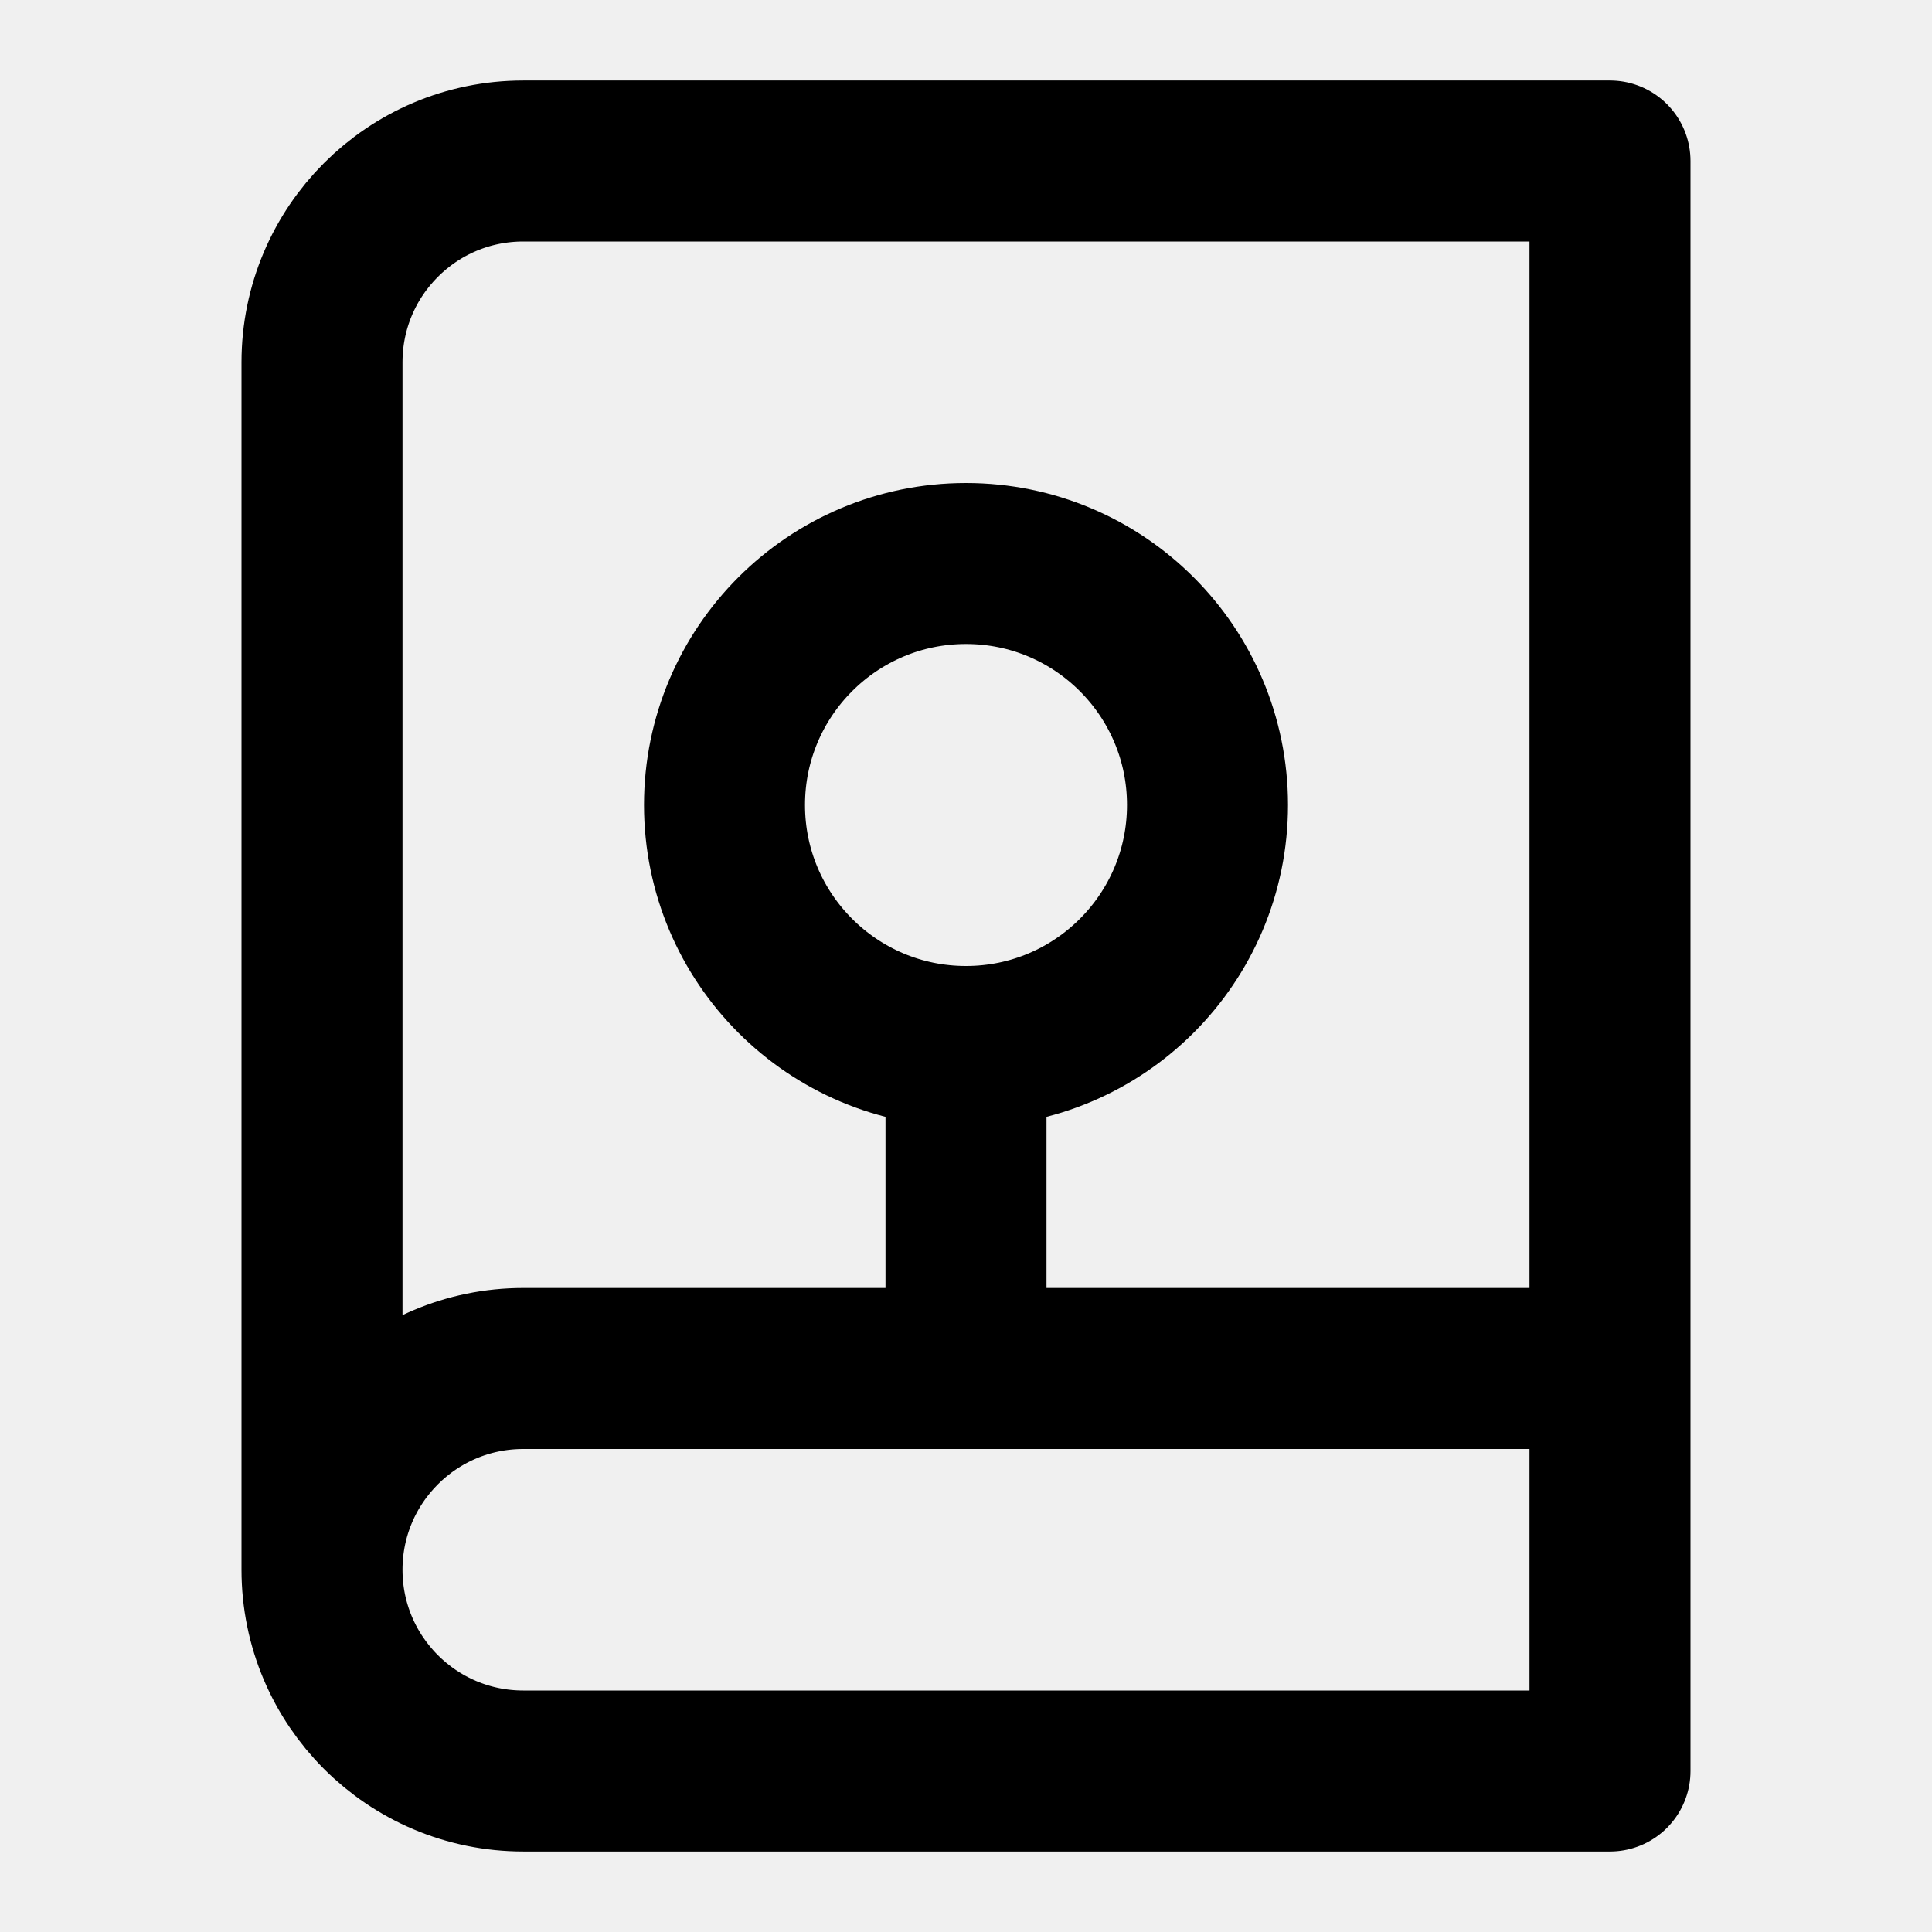
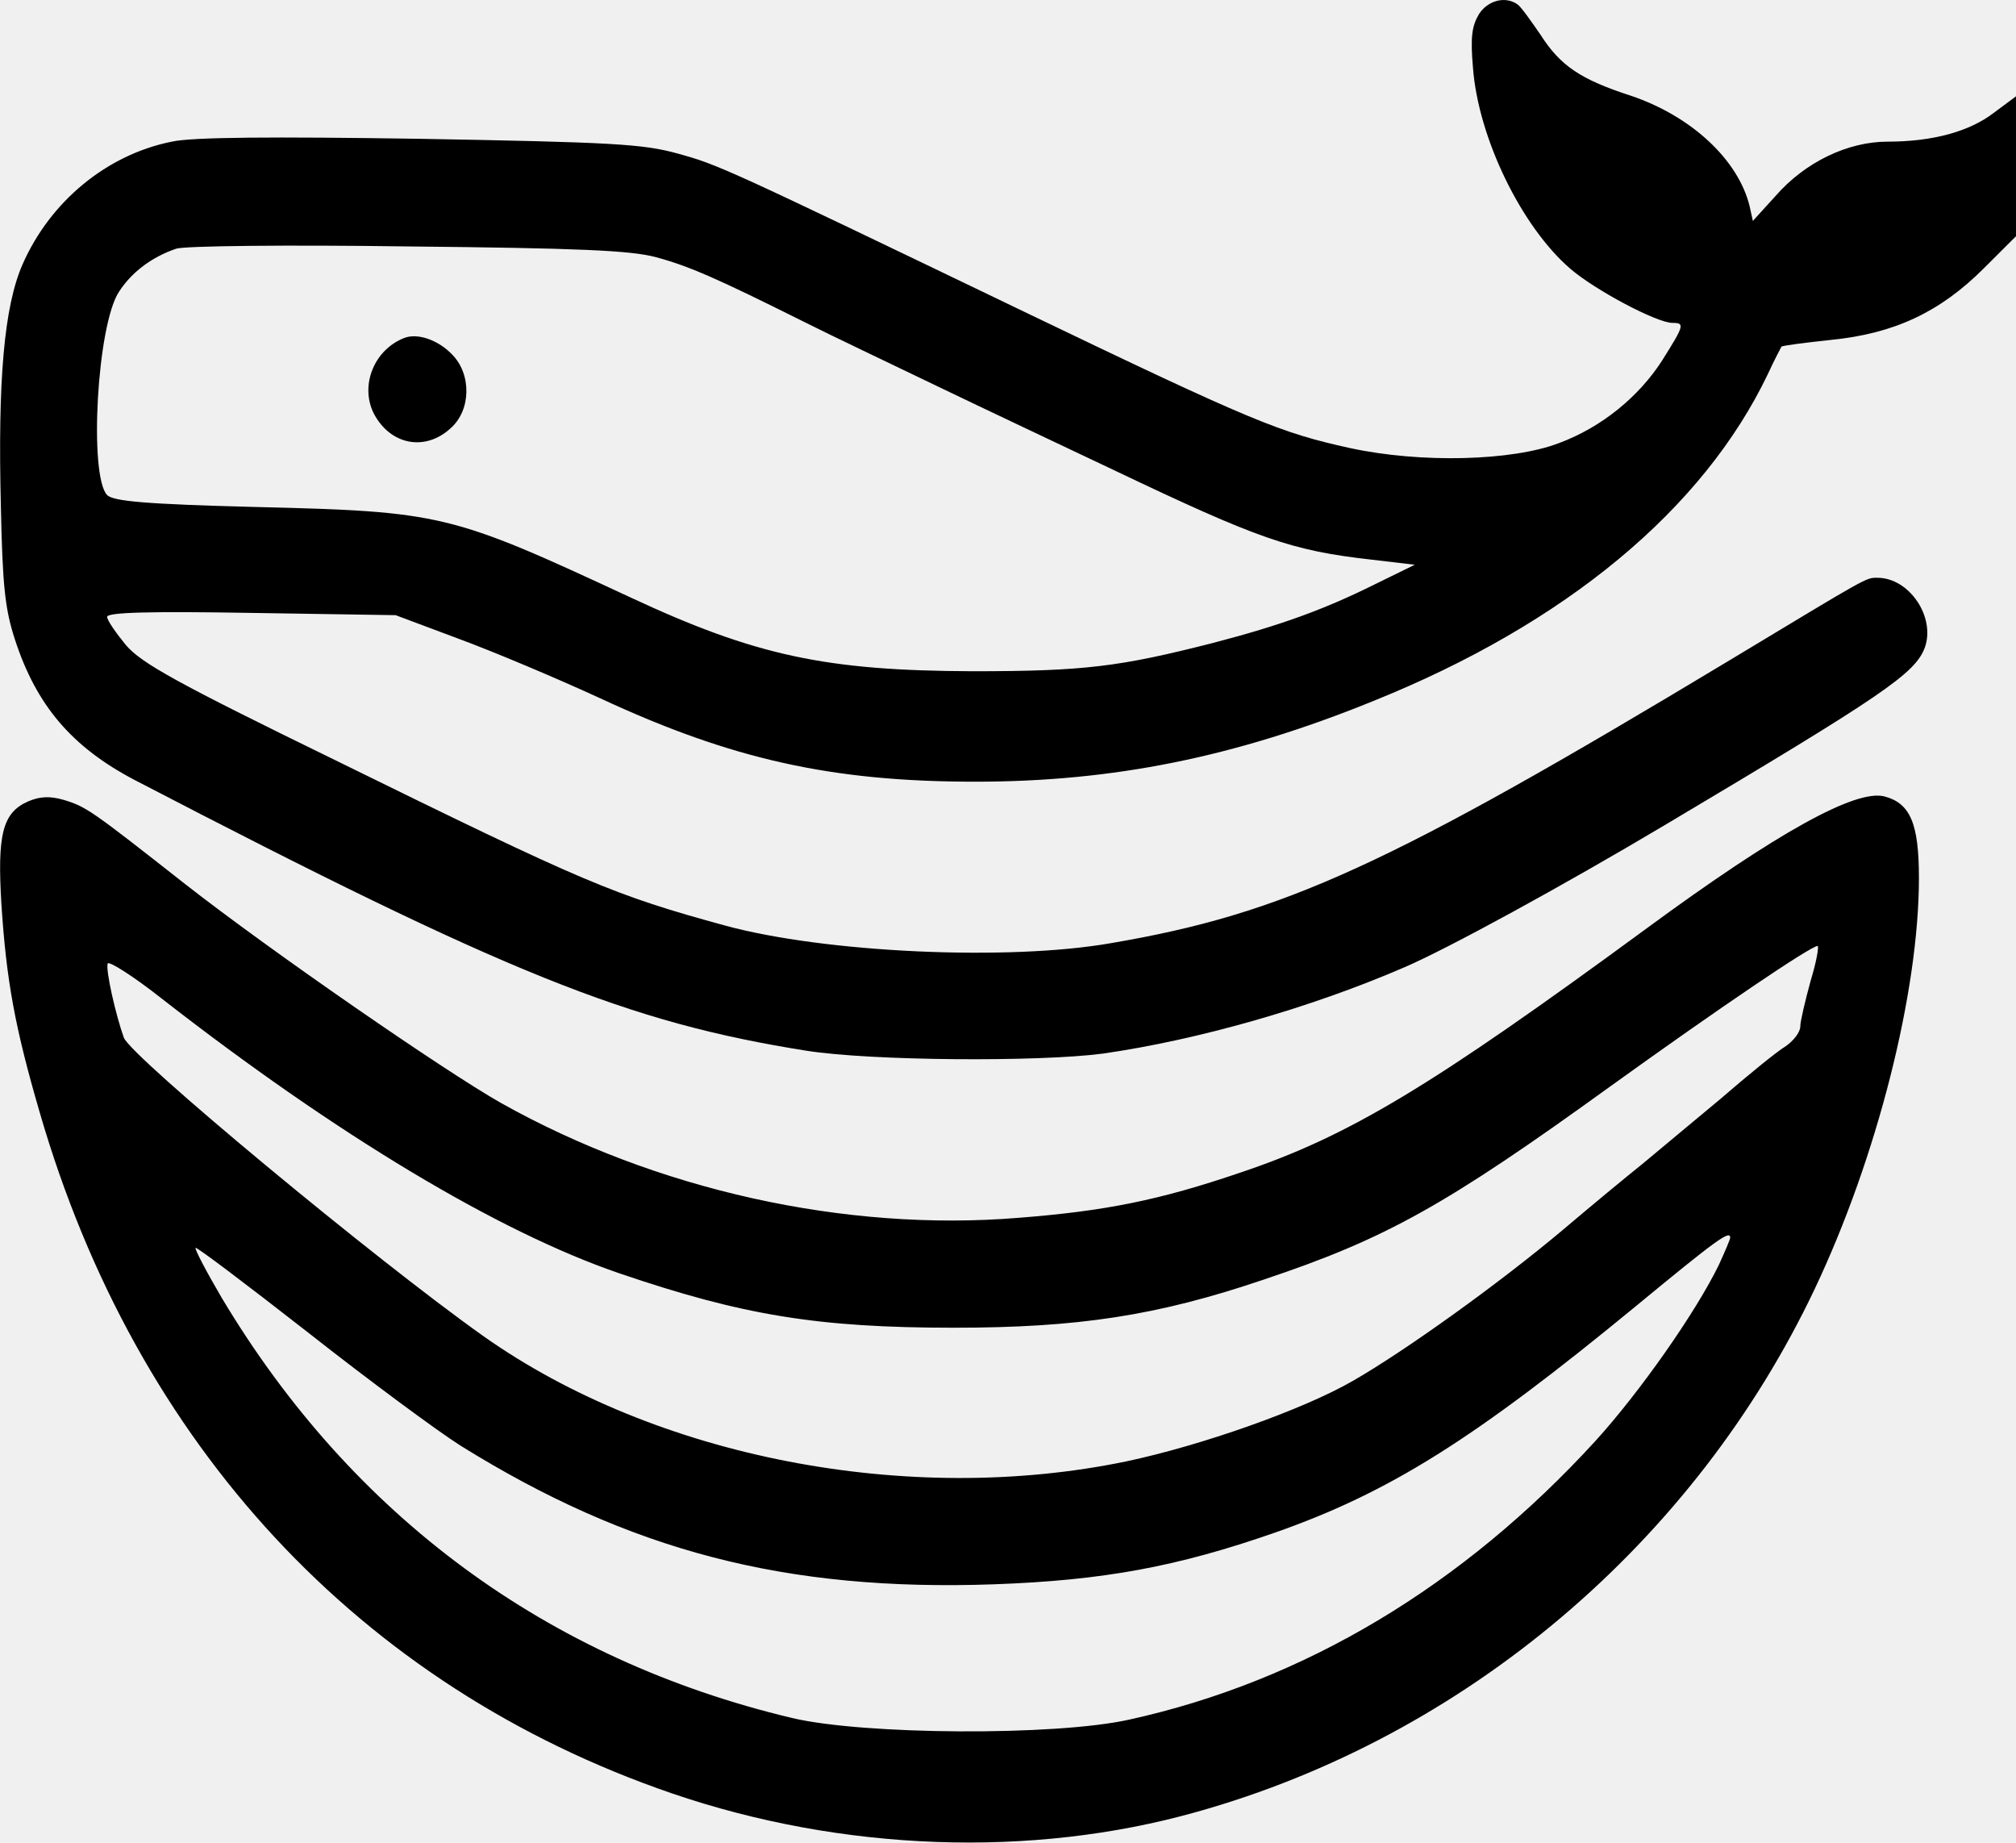
- <svg xmlns="http://www.w3.org/2000/svg" viewBox="0 0 24 24" fill="none" stroke="currentColor" stroke-width="2" stroke-linecap="round" stroke-linejoin="round">
-   <path d="M4 19.5v-15A2.5 2.5 0 0 1 6.5 2H20v20H6.5a2.5 2.5 0 0 1 0-5H20" />
-   <circle cx="12" cy="10" r="3" />
-   <path d="M12 13v4" />
+ <svg xmlns="http://www.w3.org/2000/svg" width="6323" height="5778" viewBox="0 0 6323 5778" fill="none">
+   <style>
+   :root { color-scheme: light dark; }
+   path { fill: black; }
+   @media (prefers-color-scheme: dark) {
+     path { fill: white; }
+   }
+ </style>
+   <path d="M4638.51 44.529C4616.52 81.829 4611.45 115.575 4619.9 213.263C4636.82 433.505 4772.12 710.584 4924.33 842.019C5002.12 909.512 5196.61 1012.53 5245.66 1012.53C5284.56 1012.53 5282.87 1019.63 5213.53 1129.75C5140.8 1243.43 5024.11 1339.34 4890.5 1389.07C4743.36 1445.91 4455.85 1453.01 4234.3 1405.06C4016.13 1357.1 3931.57 1323.35 3211.11 977.006C2265.71 522.312 2253.87 516.984 2125.34 481.461C2017.1 451.267 1917.32 445.938 1316.93 435.281C853.533 428.177 601.539 429.953 538.964 444.162C334.325 485.013 156.745 632.434 70.493 829.586C12.991 961.021 -7.304 1191.92 2.843 1589.78C7.917 1841.99 16.373 1911.26 46.815 2005.39C114.465 2213.2 226.086 2342.86 422.269 2445.88C1594.29 3055.1 1969.74 3206.07 2529.54 3294.88C2732.49 3326.85 3258.46 3330.4 3459.72 3303.76C3755.69 3261.13 4107.46 3161.66 4403.43 3033.78C4540.42 2975.17 4904.03 2776.24 5220.29 2587.97C5910.31 2177.68 6006.71 2111.96 6037.16 2030.26C6070.98 1934.35 5988.11 1811.79 5888.33 1811.79C5851.12 1811.79 5862.96 1806.47 5426.62 2069.34C4352.69 2715.85 4026.28 2865.05 3485.09 2957.41C3162.06 3014.24 2587.04 2987.6 2274.17 2902.35C1924.08 2806.44 1839.52 2770.91 1051.41 2383.71C552.493 2140.38 444.255 2079.99 395.209 2023.16C363.076 1984.08 336.016 1945.01 336.016 1934.35C336.016 1920.14 467.932 1916.59 787.575 1921.92L1240.82 1929.02L1435.32 2001.84C1541.86 2040.92 1744.81 2126.17 1883.49 2190.11C2296.15 2381.94 2610.72 2451.21 3058.9 2451.21C3490.16 2451.21 3872.38 2374.83 4305.33 2198.99C4910.8 1955.66 5342.06 1596.88 5545.01 1172.38C5565.3 1127.98 5585.6 1090.68 5587.29 1087.13C5590.67 1083.57 5660.01 1074.69 5742.88 1065.81C5940.76 1046.28 6084.51 978.782 6221.5 842.019L6322.97 740.779V520.536V302.071L6253.63 353.579C6177.53 412.192 6062.52 444.162 5920.46 444.162C5795.31 444.162 5661.7 508.104 5568.69 614.672L5497.65 692.823L5487.51 646.643C5451.99 500.999 5304.85 364.236 5115.44 300.294C4956.46 248.786 4893.88 206.159 4831.31 108.471C4800.87 64.067 4770.42 21.439 4760.28 14.335C4721.38 -14.083 4665.57 1.902 4638.51 44.529ZM2057.69 806.496C2162.55 834.914 2250.49 873.99 2517.7 1007.2C2605.65 1051.6 2796.76 1142.19 2940.51 1211.46C3084.27 1280.73 3332.88 1397.95 3490.16 1472.55C3948.49 1691.02 4049.96 1726.54 4301.95 1754.96L4437.25 1770.94L4310.41 1833.11C4153.12 1911.26 4016.13 1960.99 3804.73 2016.05C3512.15 2090.65 3402.22 2104.86 3050.44 2104.86C2590.43 2103.08 2370.57 2056.9 1974.82 1872.18C1413.33 1611.09 1386.27 1603.99 801.104 1589.78C457.784 1580.9 356.311 1572.01 336.016 1552.48C278.514 1492.09 303.882 1019.63 373.223 914.841C412.121 854.452 474.697 806.496 552.493 779.854C577.862 770.973 904.27 767.421 1278.03 772.749C1814.15 778.078 1978.2 785.182 2057.69 806.496Z" />
+   <path d="M1266.2 1060.49C1173.18 1097.79 1129.21 1207.91 1171.49 1294.94C1222.22 1394.4 1332.15 1417.49 1413.33 1342.89C1477.6 1286.06 1479.29 1174.16 1418.41 1112C1374.44 1065.82 1308.48 1042.73 1266.2 1060.49Z" />
+   <path d="M87.406 2513.37C7.918 2548.89 -8.994 2616.39 4.536 2836.63C19.757 3072.86 46.817 3222.05 124.613 3488.48C427.344 4532.85 1129.2 5287.71 2106.74 5623.4C2641.17 5806.35 3236.48 5827.66 3752.3 5682.01C4596.23 5445.79 5315 4836.57 5692.15 4040.86C5886.64 3630.57 6018.55 3111.93 6018.55 2753.15C6018.55 2582.64 5991.49 2518.7 5910.31 2497.39C5820.68 2474.3 5575.45 2609.28 5164.48 2911.23C4484.61 3410.32 4229.23 3563.07 3890.98 3676.75C3635.61 3763.78 3466.49 3797.52 3194.2 3818.84C2651.31 3863.24 2057.69 3731.81 1570.62 3458.28C1394.73 3358.82 846.769 2980.5 581.246 2772.69C285.28 2540.01 270.059 2529.36 199.028 2508.04C155.056 2495.61 124.613 2497.39 87.406 2513.37ZM5678.62 3076.41C5661.7 3138.57 5646.48 3202.52 5646.48 3218.5C5646.48 3236.26 5626.19 3262.9 5600.82 3280.67C5573.76 3296.65 5482.43 3371.25 5396.18 3445.85C5308.24 3518.67 5198.31 3611.03 5150.95 3650.1C5101.91 3689.18 4990.28 3781.54 4902.34 3856.14C4699.39 4026.65 4406.81 4236.23 4242.76 4330.37C4085.48 4420.95 3767.52 4532.85 3532.44 4582.58C2847.5 4724.67 2054.31 4570.15 1516.5 4190.05C1173.18 3946.72 412.123 3314.41 388.445 3254.02C363.077 3182.98 330.944 3042.66 337.708 3021.35C341.091 3012.47 417.196 3060.42 505.14 3129.69C1056.48 3559.52 1563.85 3863.24 1942.69 3992.9C2328.29 4124.34 2565.06 4163.41 2991.25 4163.41C3380.23 4163.41 3628.84 4126.11 3963.71 4012.44C4345.93 3884.56 4531.96 3781.54 5052.86 3405C5391.11 3161.66 5676.92 2968.06 5700.6 2966.29C5705.68 2966.29 5697.22 3016.02 5678.62 3076.41ZM5426.62 3881C5426.62 3886.33 5409.71 3925.41 5391.11 3966.26C5318.38 4115.45 5144.19 4364.11 5003.81 4518.64C4587.77 4973.33 4090.55 5271.73 3540.9 5392.5C3309.2 5444.01 2708.81 5440.46 2483.88 5387.17C1716.06 5204.23 1105.53 4754.87 696.249 4071.05C647.204 3987.57 609.997 3916.53 613.379 3912.97C616.762 3909.42 774.046 4028.42 965.155 4177.62C1154.57 4326.82 1371.05 4486.67 1443.77 4532.85C1974.82 4863.21 2463.59 4991.09 3118.09 4968C3461.41 4955.57 3691.42 4912.94 3997.53 4806.38C4357.76 4680.27 4623.29 4513.31 5130.66 4095.92C5382.65 3888.11 5426.62 3856.14 5426.62 3881Z" />
</svg>
